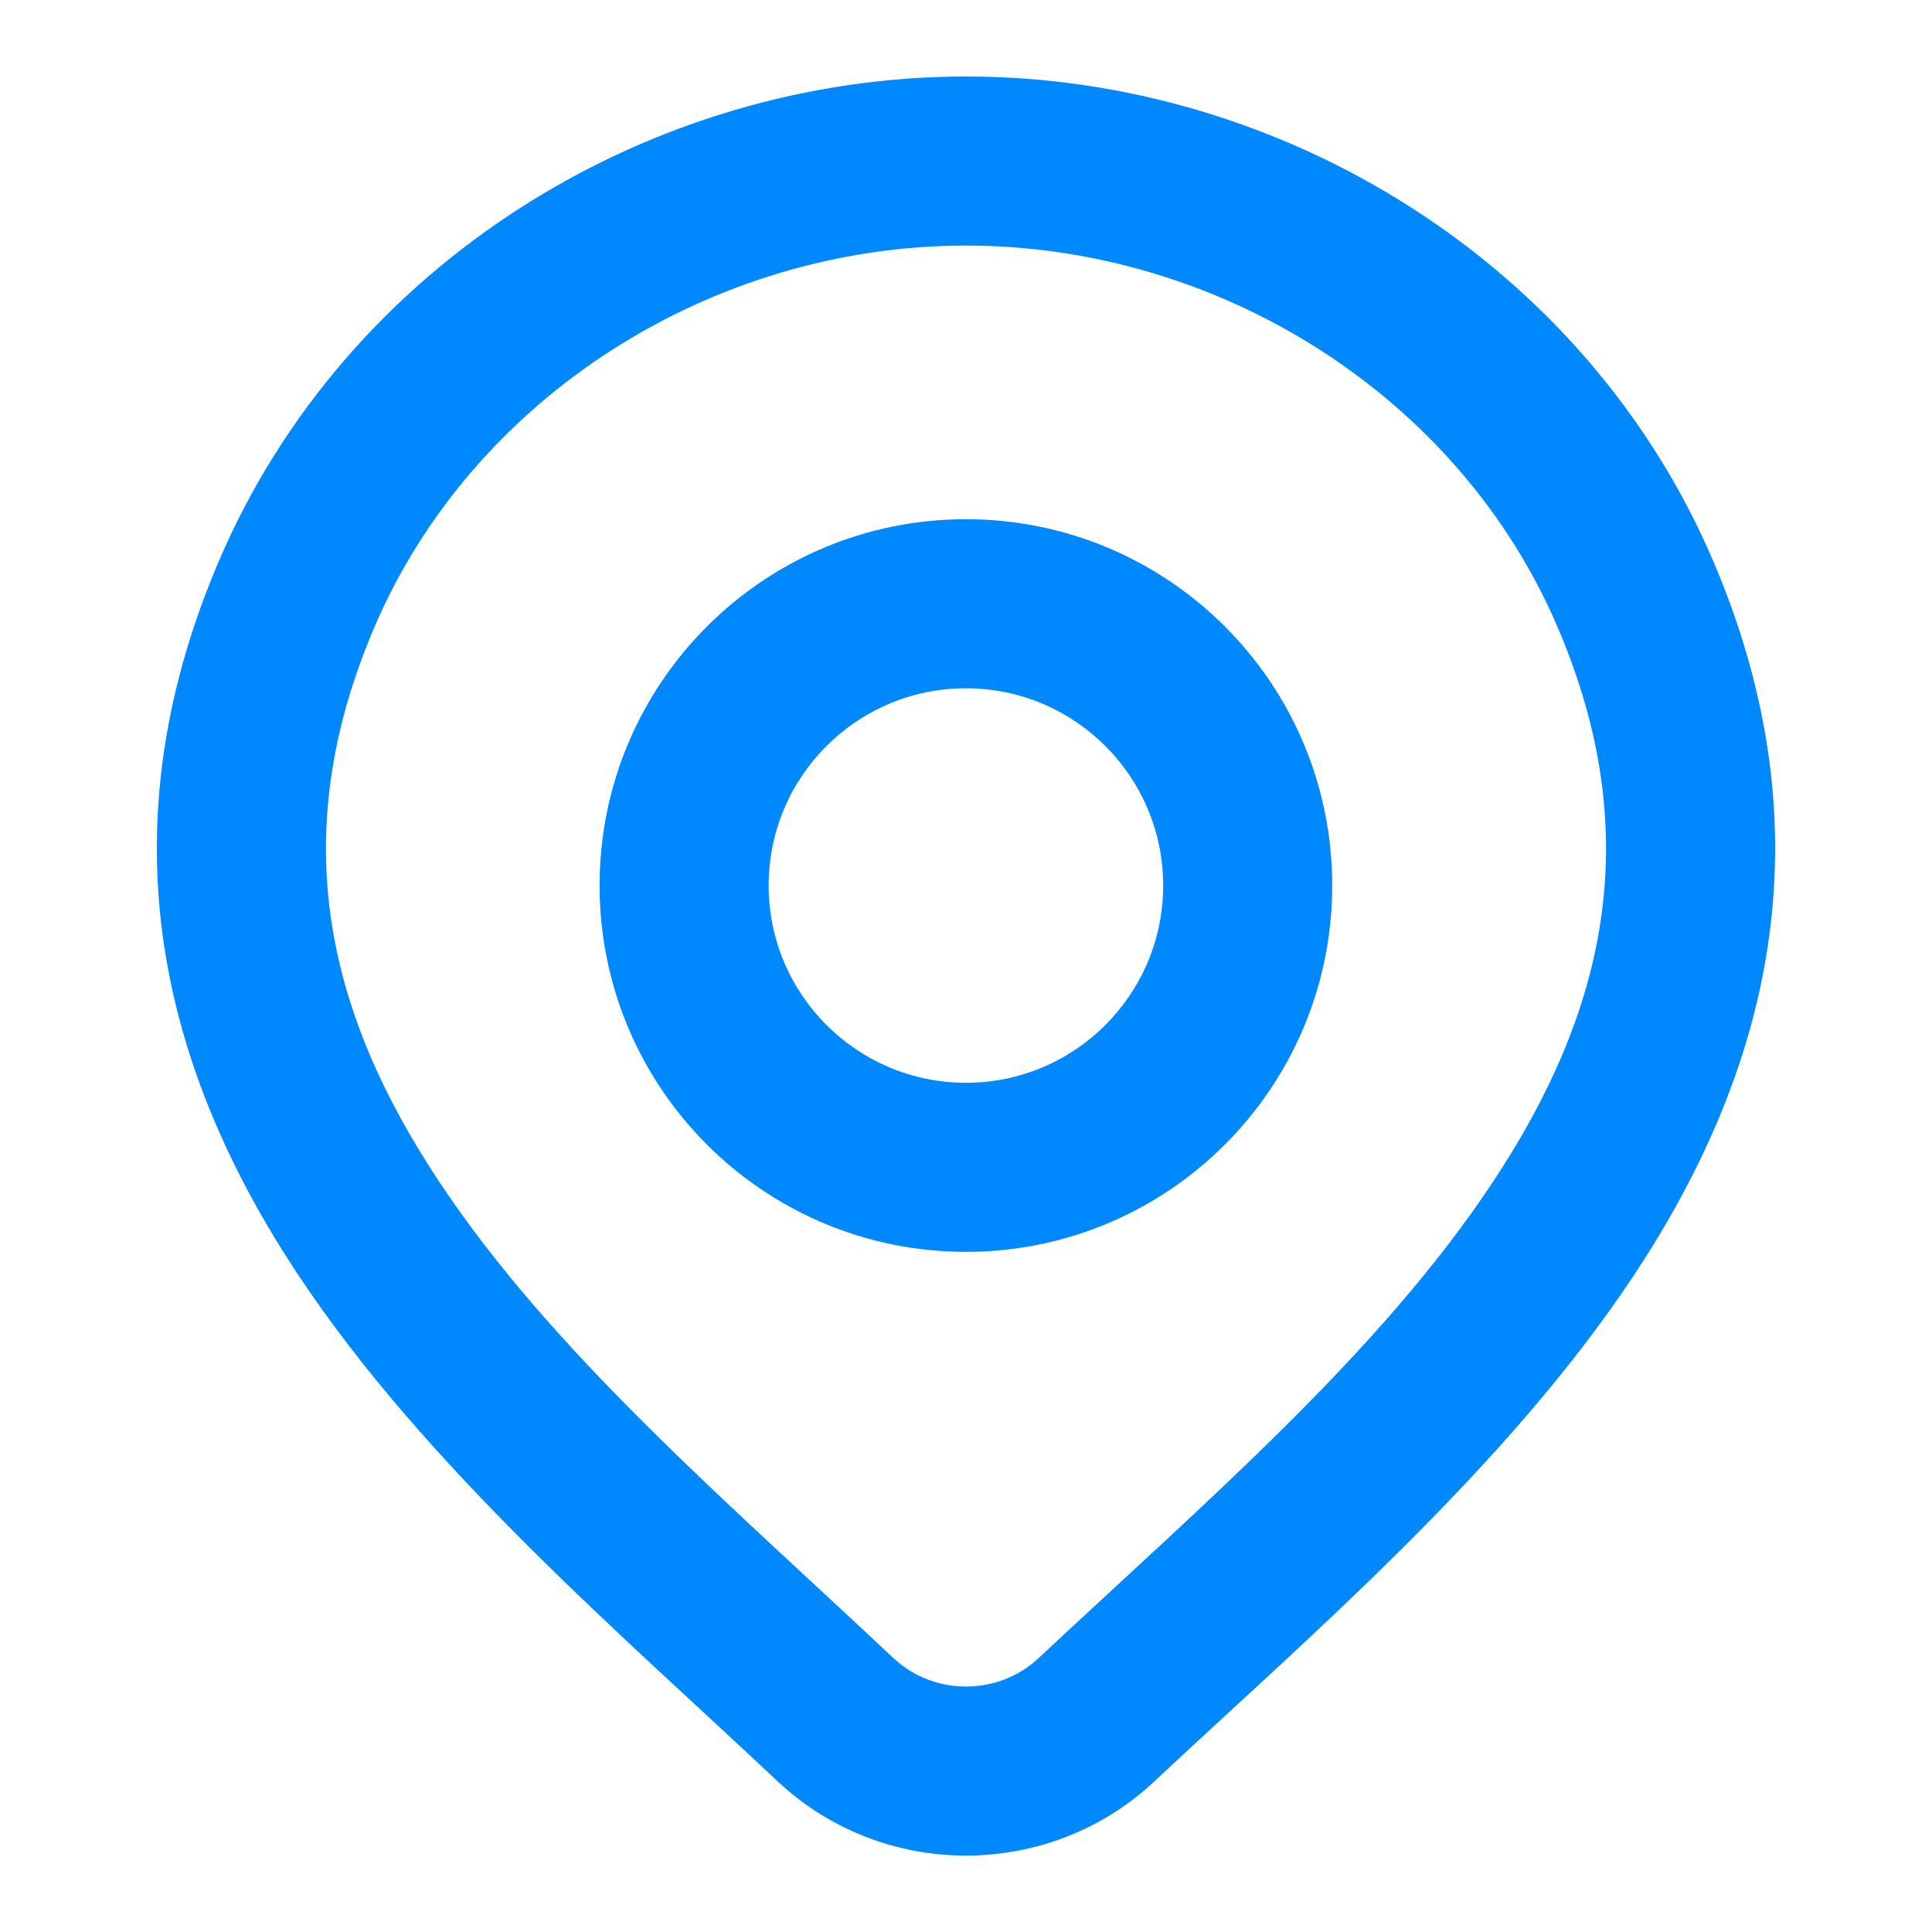
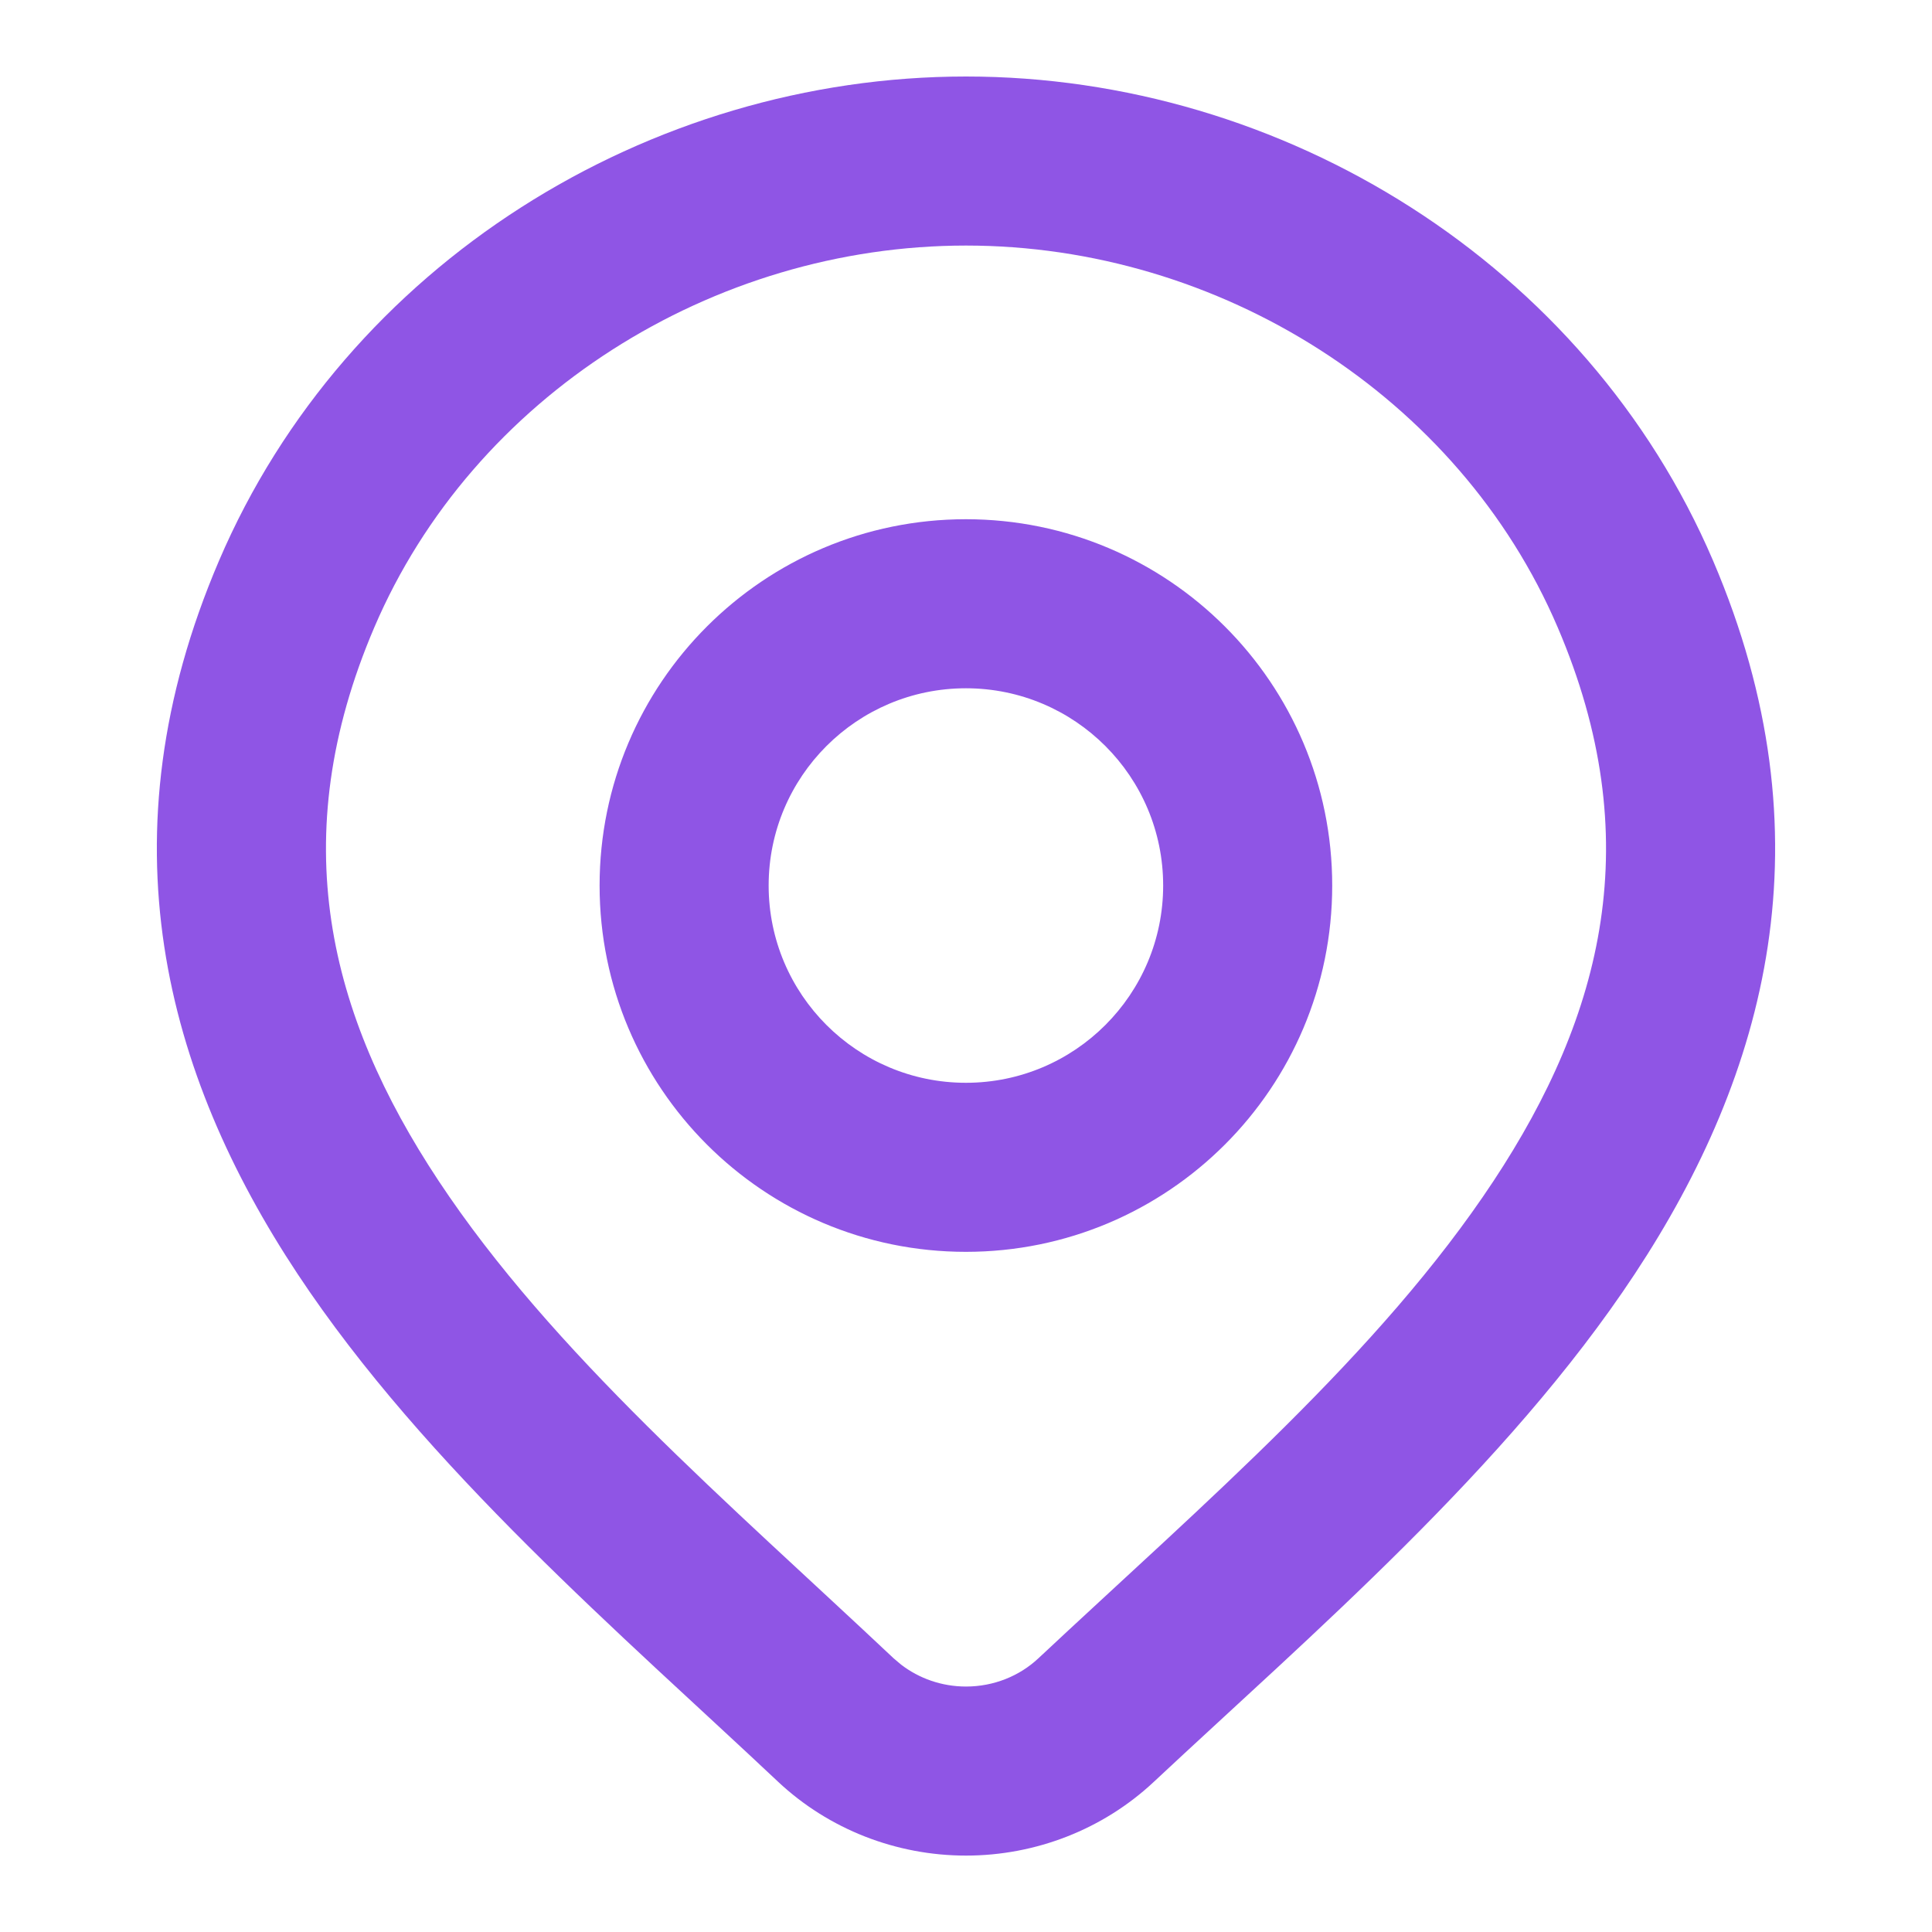
<svg xmlns="http://www.w3.org/2000/svg" preserveAspectRatio="none" overflow="visible" style="display: block;" width="20" height="20" viewBox="0 0 20 20" fill="none">
  <g id="icon">
-     <path id="Vector" d="M10 0.792C13.283 0.792 16.419 2.732 17.734 5.805C18.958 8.668 18.29 11.117 16.923 13.188C15.599 15.194 13.553 16.94 11.945 18.445C11.419 18.938 10.721 19.209 10 19.209C9.279 19.209 8.581 18.938 8.055 18.445L8.053 18.443C6.452 16.935 4.405 15.189 3.08 13.187C1.711 11.118 1.04 8.672 2.267 5.805C3.582 2.732 6.717 0.792 10 0.792ZM10 2.542C7.379 2.542 4.899 4.1 3.875 6.494C2.939 8.683 3.404 10.507 4.539 12.222C5.718 14.004 7.543 15.558 9.251 17.167L9.328 17.232C9.515 17.376 9.751 17.459 10 17.459C10.285 17.459 10.553 17.351 10.749 17.167C12.46 15.565 14.285 14.008 15.462 12.224C16.596 10.506 17.061 8.68 16.125 6.494C15.101 4.1 12.622 2.542 10 2.542ZM12.041 9.167C12.041 8.039 11.127 7.125 9.999 7.125C8.872 7.125 7.957 8.039 7.957 9.167C7.957 10.294 8.872 11.209 9.999 11.209C11.127 11.209 12.041 10.294 12.041 9.167ZM13.791 9.167C13.791 11.261 12.093 12.959 9.999 12.959C7.905 12.959 6.207 11.261 6.207 9.167C6.207 7.073 7.905 5.375 9.999 5.375C12.093 5.375 13.791 7.073 13.791 9.167Z" fill="#0088FF" />
+     <path id="Vector" d="M10 0.792C13.283 0.792 16.419 2.732 17.734 5.805C18.958 8.668 18.29 11.117 16.923 13.188C15.599 15.194 13.553 16.94 11.945 18.445C11.419 18.938 10.721 19.209 10 19.209C9.279 19.209 8.581 18.938 8.055 18.445L8.053 18.443C6.452 16.935 4.405 15.189 3.08 13.187C1.711 11.118 1.04 8.672 2.267 5.805C3.582 2.732 6.717 0.792 10 0.792ZM10 2.542C7.379 2.542 4.899 4.1 3.875 6.494C2.939 8.683 3.404 10.507 4.539 12.222C5.718 14.004 7.543 15.558 9.251 17.167L9.328 17.232C9.515 17.376 9.751 17.459 10 17.459C10.285 17.459 10.553 17.351 10.749 17.167C12.46 15.565 14.285 14.008 15.462 12.224C16.596 10.506 17.061 8.68 16.125 6.494C15.101 4.1 12.622 2.542 10 2.542ZM12.041 9.167C12.041 8.039 11.127 7.125 9.999 7.125C8.872 7.125 7.957 8.039 7.957 9.167C7.957 10.294 8.872 11.209 9.999 11.209C11.127 11.209 12.041 10.294 12.041 9.167ZM13.791 9.167C13.791 11.261 12.093 12.959 9.999 12.959C7.905 12.959 6.207 11.261 6.207 9.167C6.207 7.073 7.905 5.375 9.999 5.375C12.093 5.375 13.791 7.073 13.791 9.167Z" fill="#8F55E5" />
  </g>
</svg>
